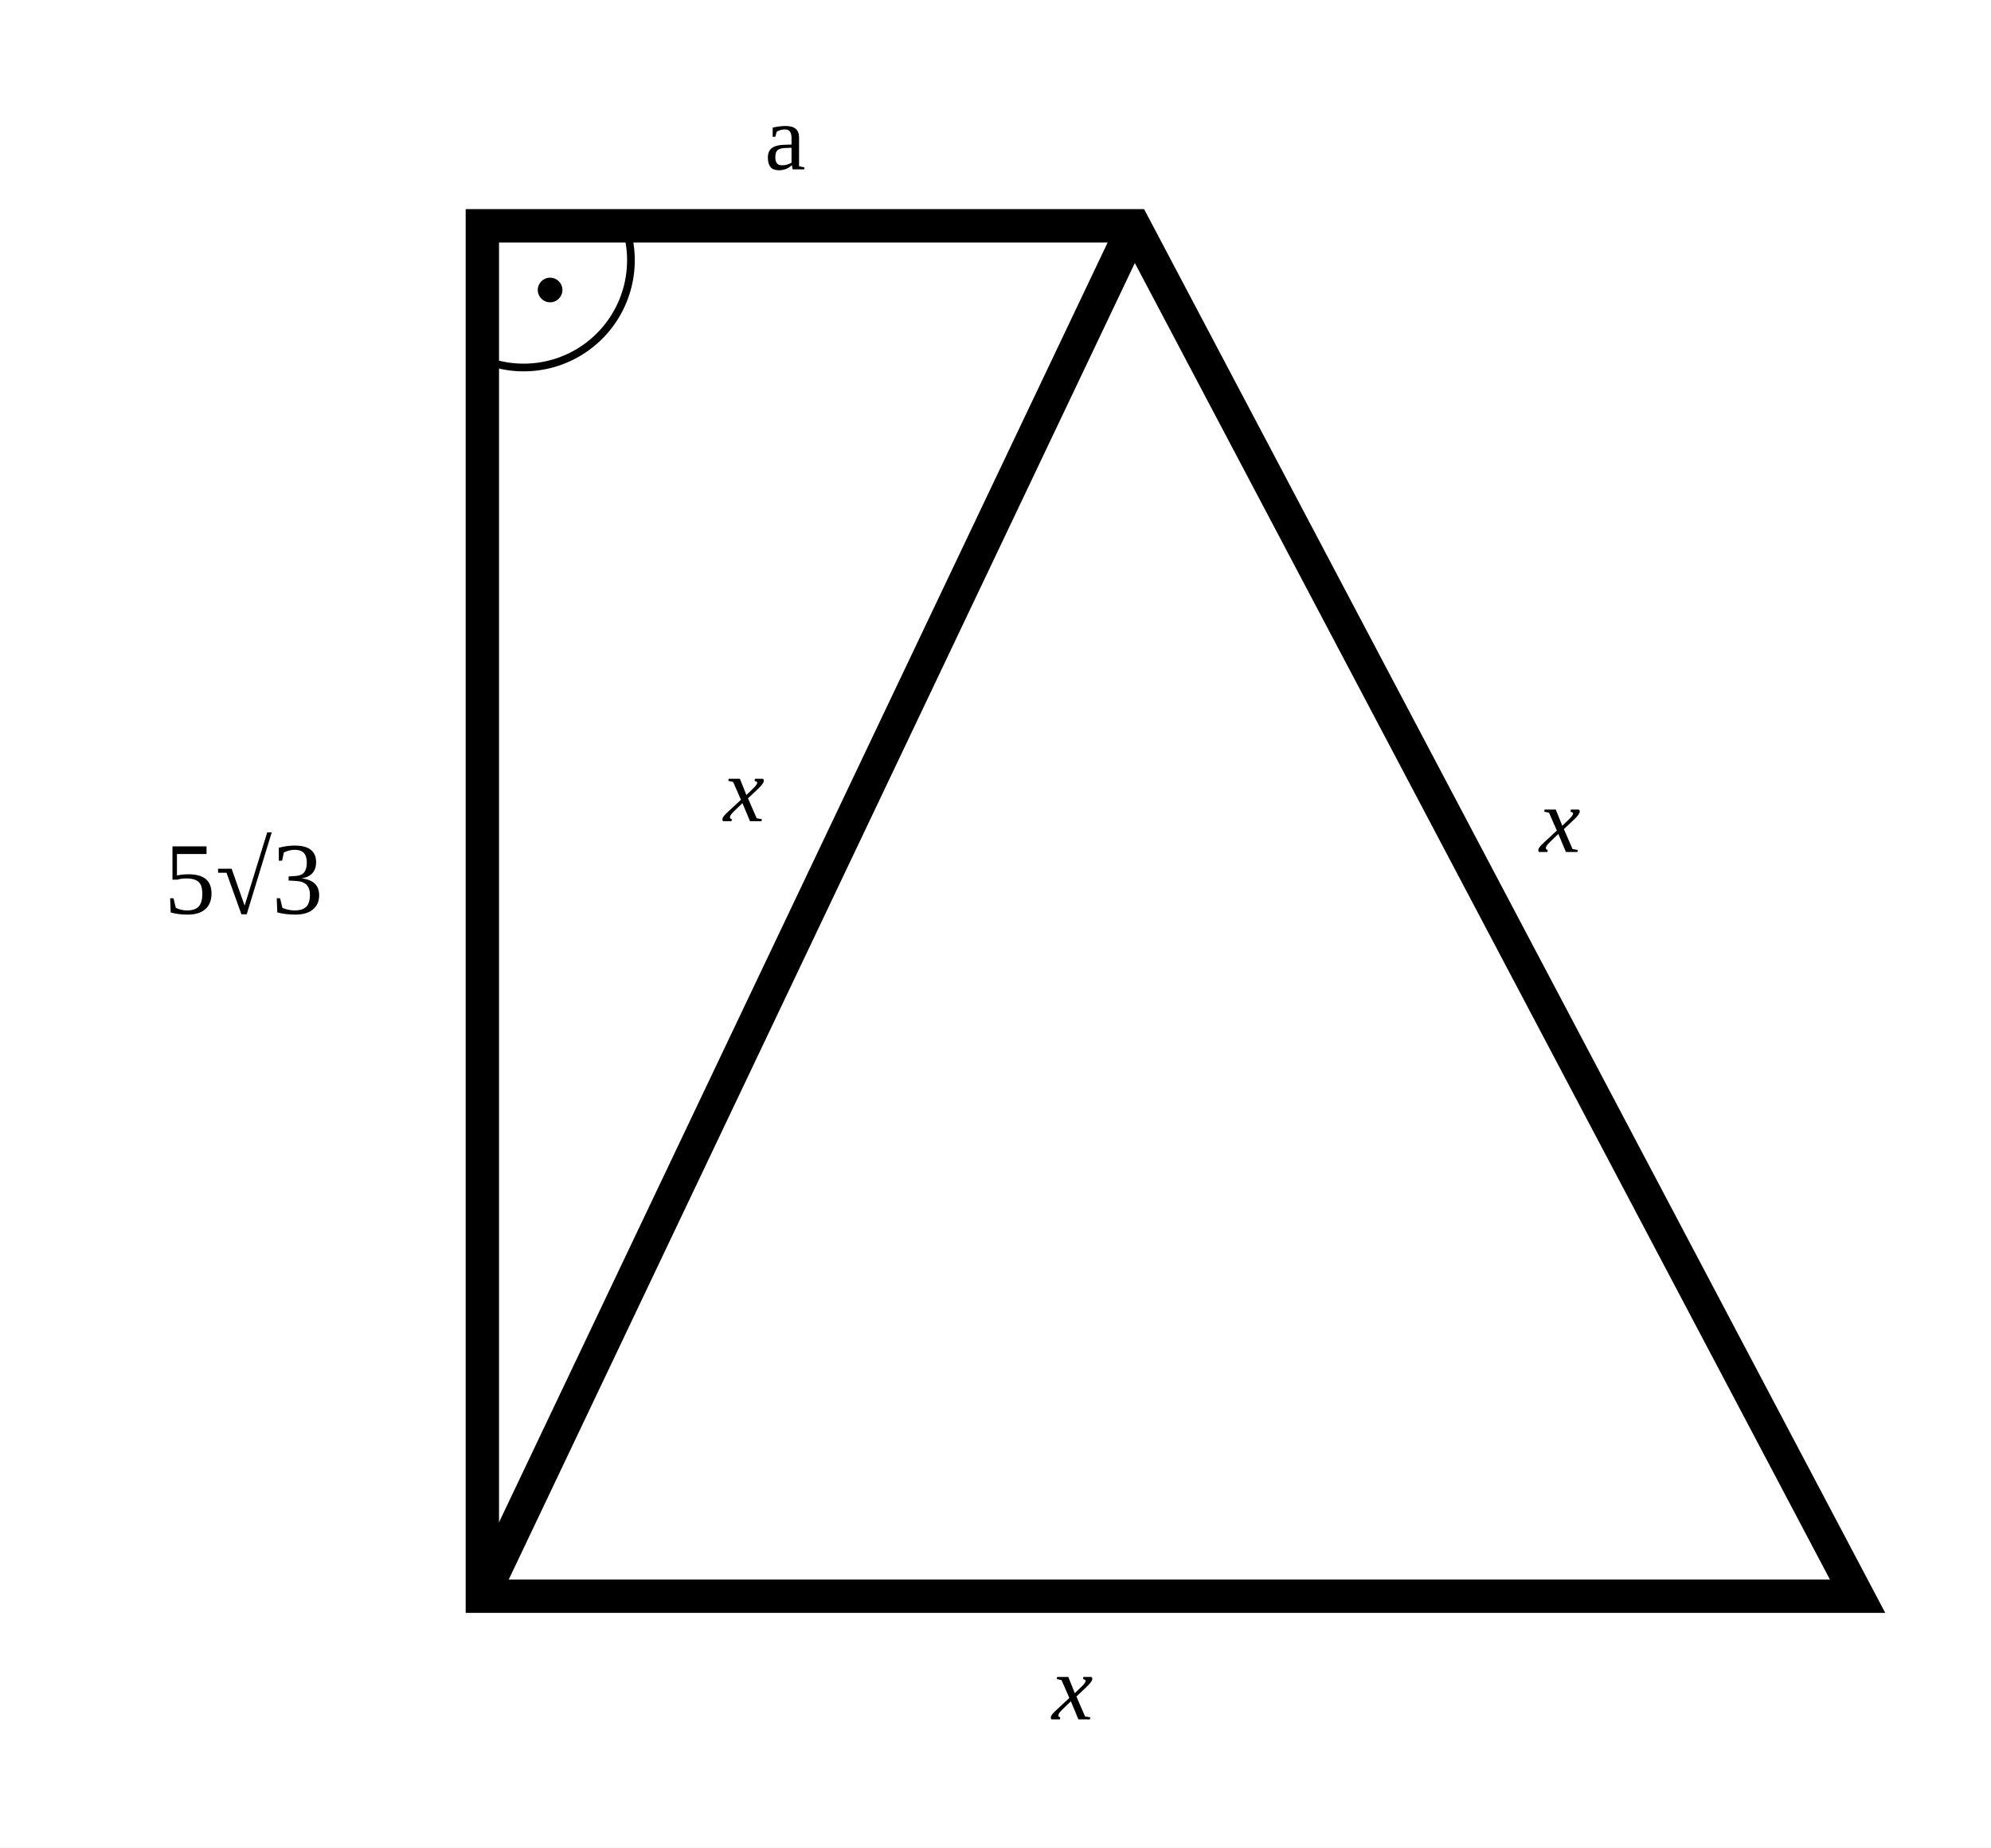
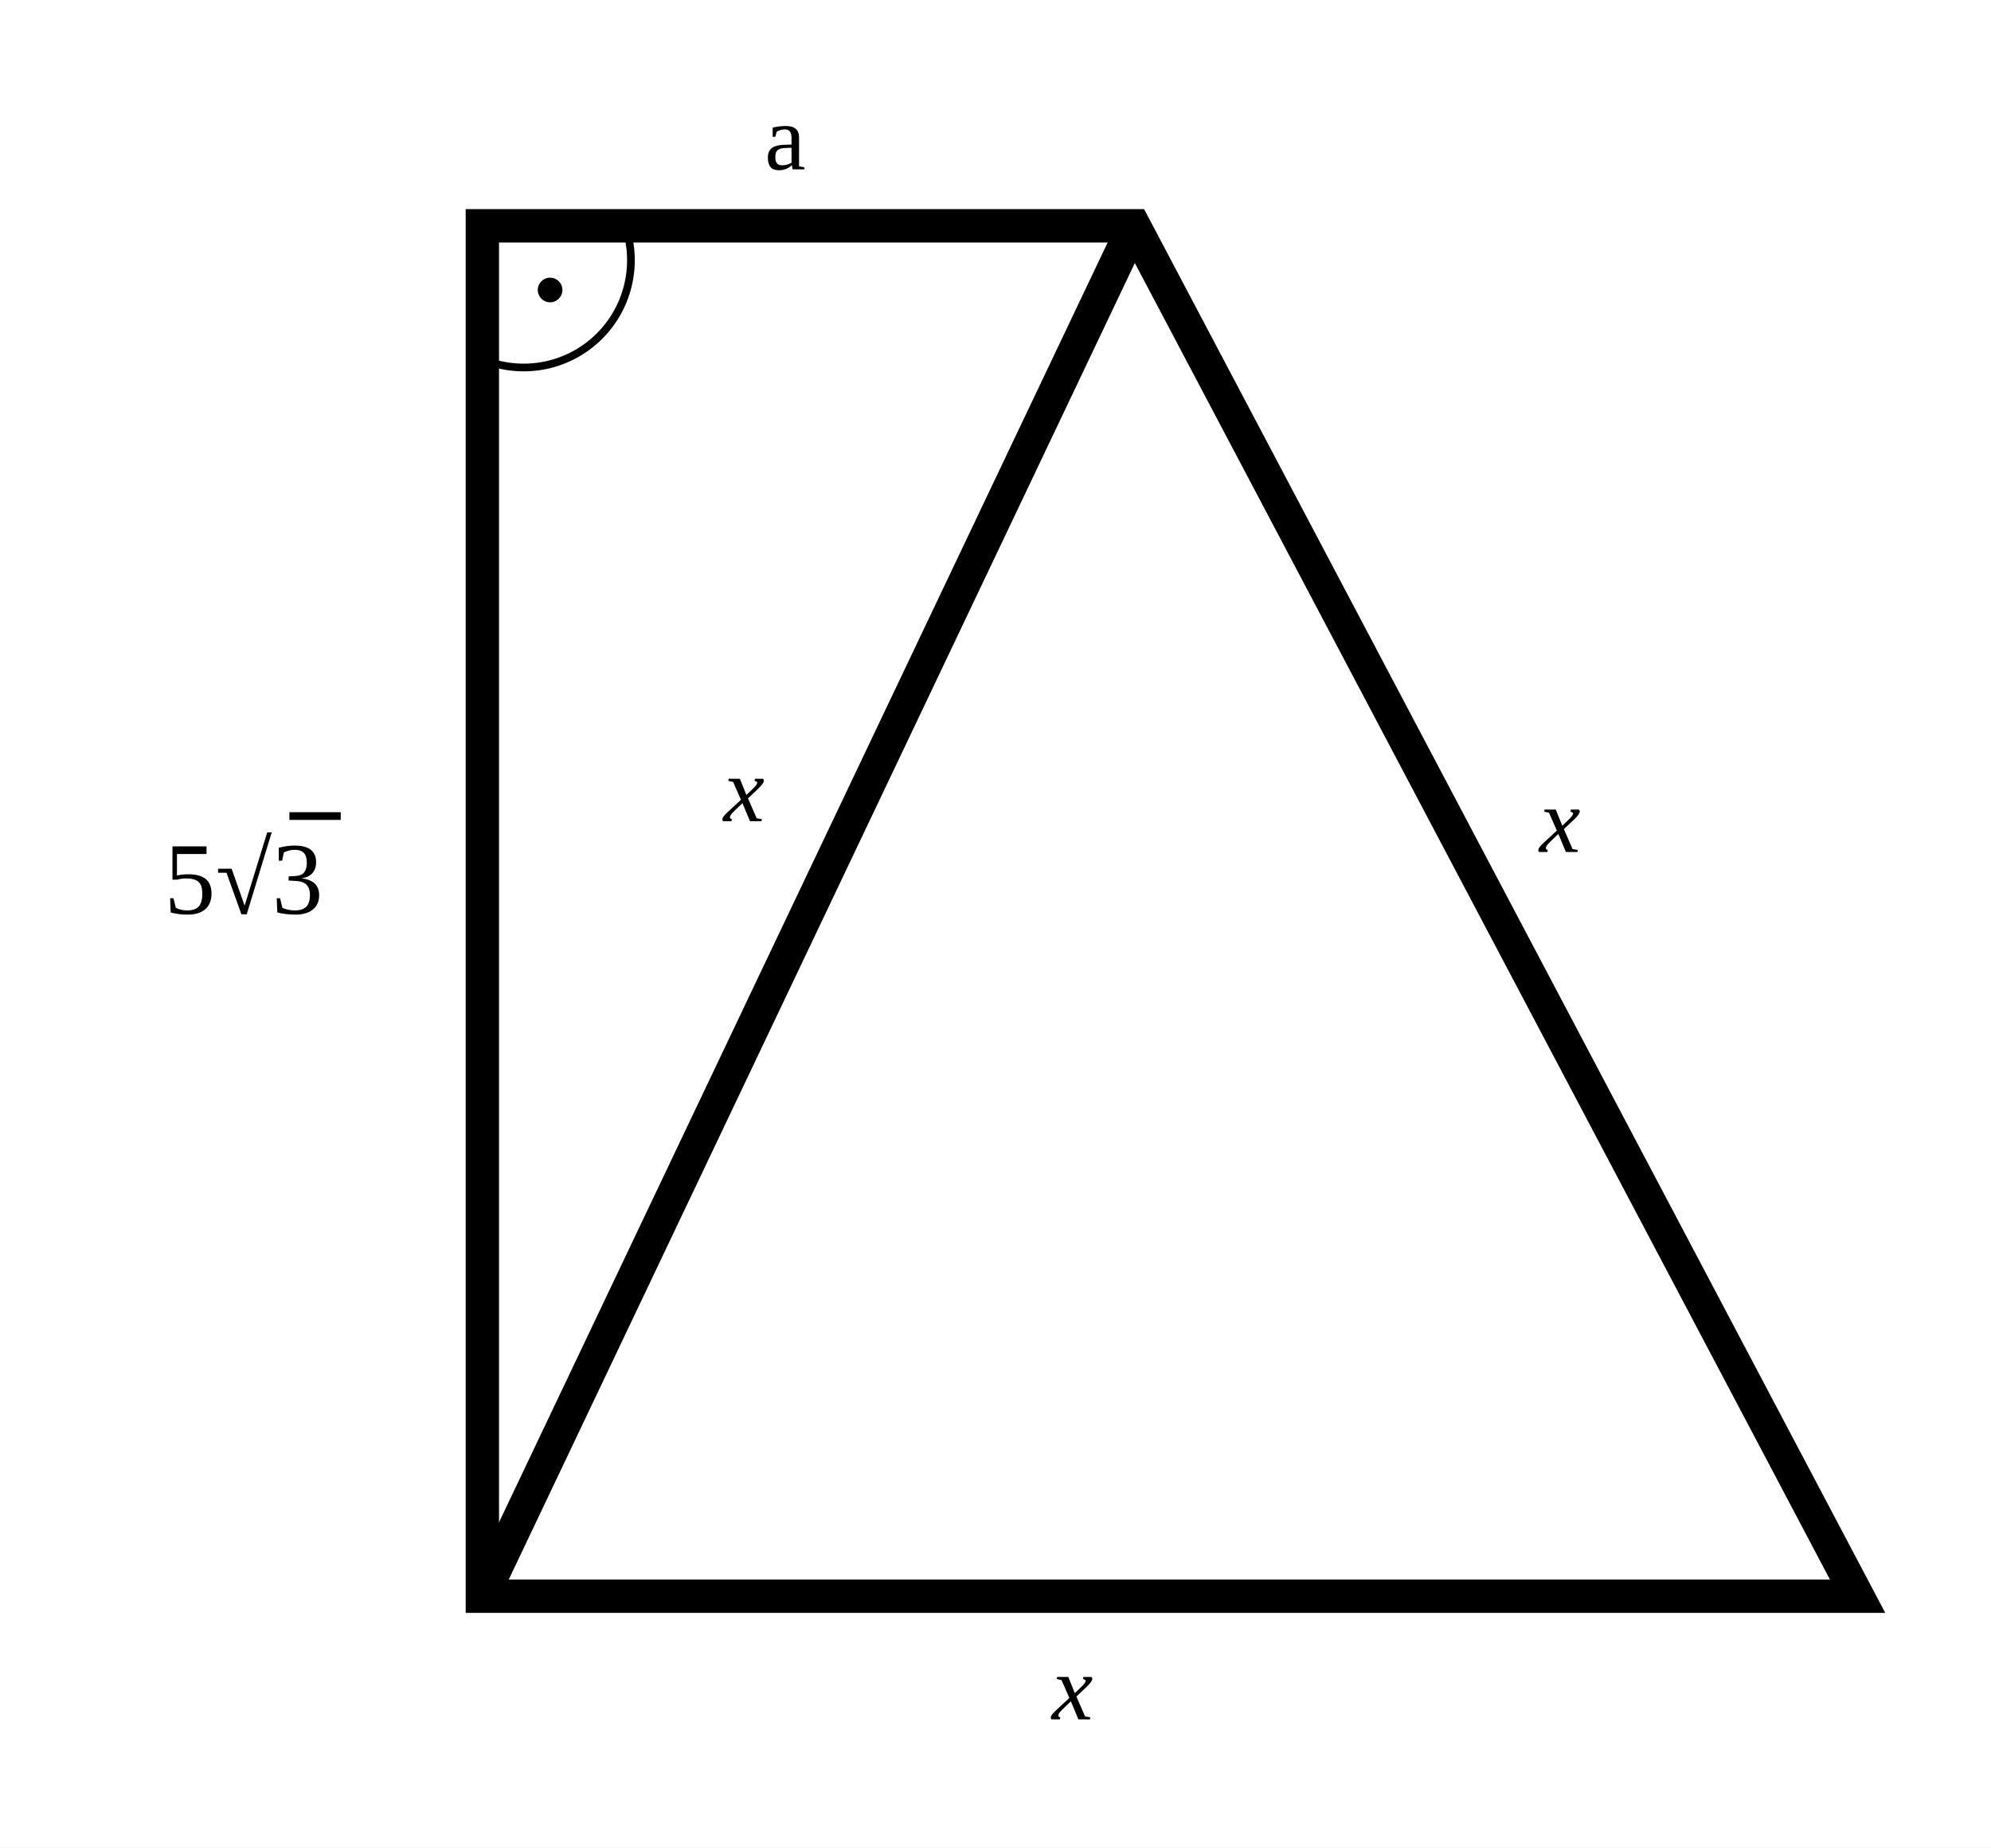
<svg xmlns="http://www.w3.org/2000/svg" width="388" height="360" viewBox="0 0 388 360">
  <rect width="388" height="360" fill="#fff" />
  <path d="M94,44 L221,44 L362,311 L94,311 Z" fill="none" stroke="#000" stroke-width="6.5" />
  <line x1="94" y1="311" x2="221" y2="44" stroke="#000" stroke-width="6.5" />
  <path d="M121.85,44 A20.9,20.9 0 0 1 94,69.99" fill="none" stroke="#000" stroke-width="1.5" />
  <circle cx="107.2" cy="56.5" r="2.4" fill="#000" />
  <text x="149" y="33" font-family="Times New Roman,serif" font-size="18" fill="#000">a</text>
  <text x="32" y="178" font-family="Times New Roman,serif" font-size="20" fill="#000">5√3</text>
  <text x="141" y="160" font-family="Times New Roman,serif" font-size="18" font-style="italic" fill="#000">x</text>
  <text x="300" y="166" font-family="Times New Roman,serif" font-size="18" font-style="italic" fill="#000">x</text>
  <text x="205" y="335" font-family="Times New Roman,serif" font-size="18" font-style="italic" fill="#000">x</text>
+   <line x1="56.4" y1="159" x2="66.4" y2="159" stroke="#000" stroke-width="1.5" />
</svg>
